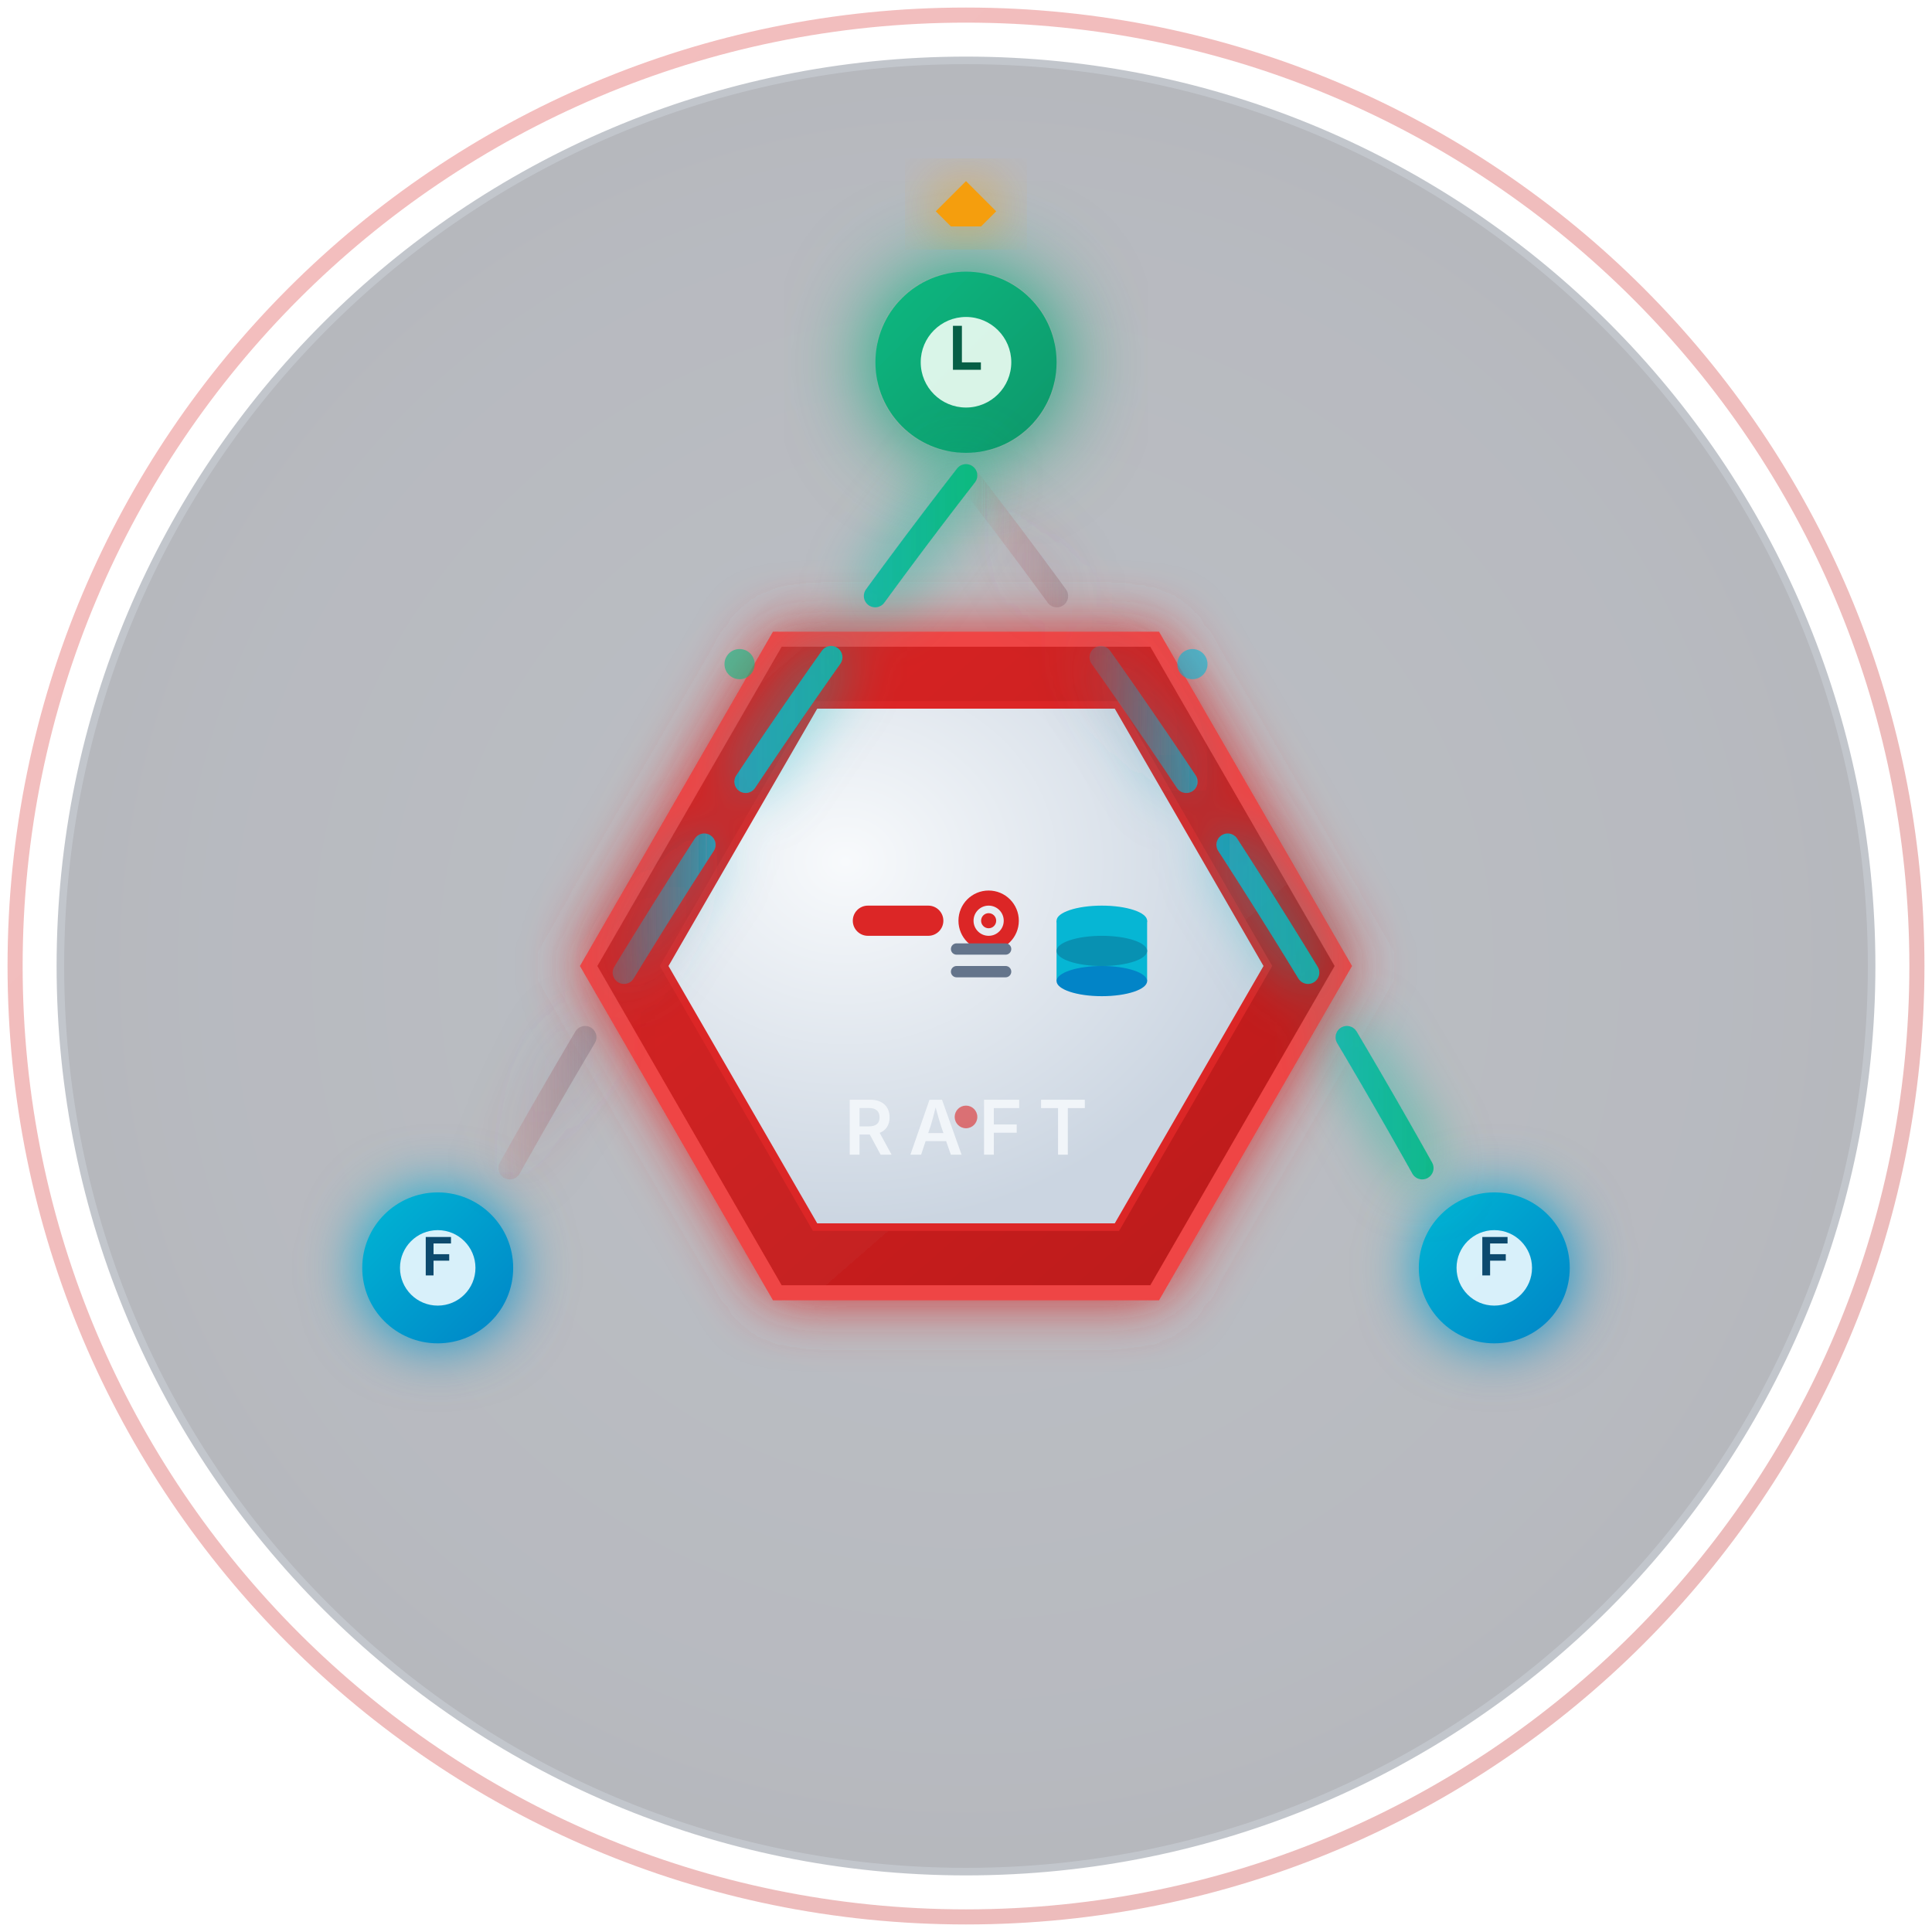
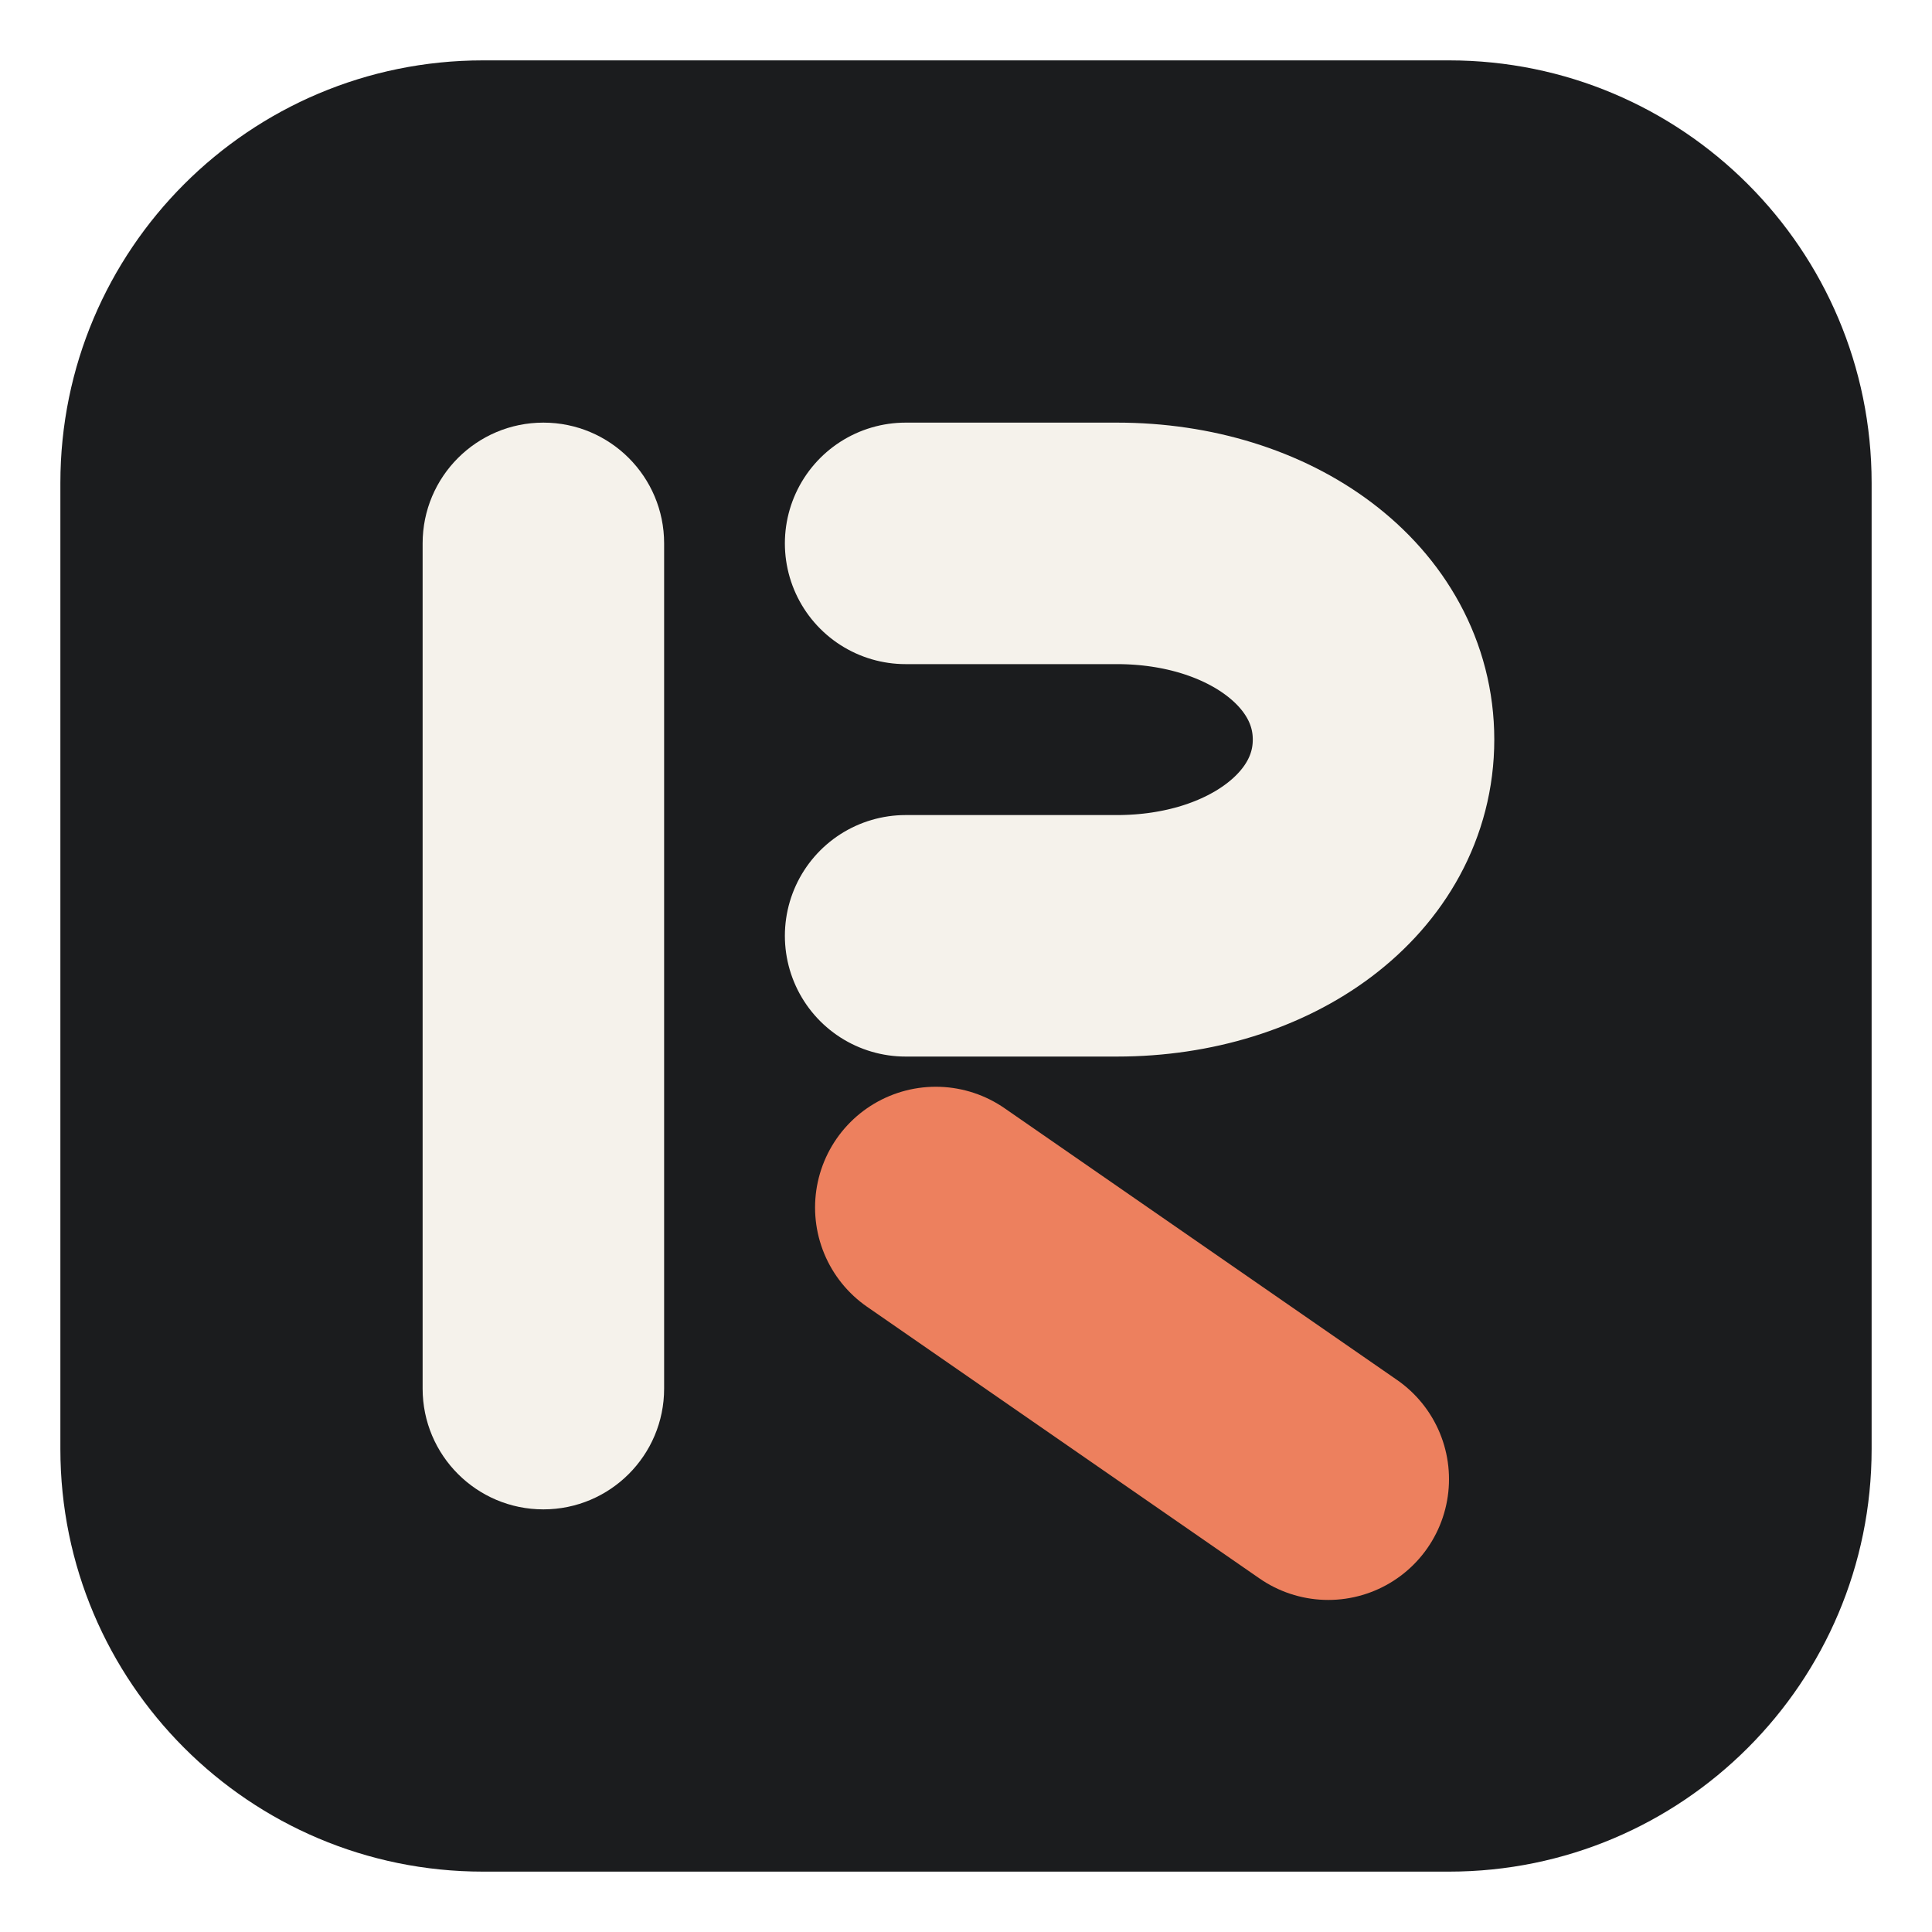
- <svg xmlns="http://www.w3.org/2000/svg" width="256" height="256" viewBox="0 0 256 256" font-family="Inter, system-ui, -apple-system, sans-serif">
-   <defs>
-     <linearGradient id="primaryGradient" x1="0%" y1="0%" x2="100%" y2="100%">
-       <stop offset="0%" style="stop-color:#DC2626" />
-       <stop offset="100%" style="stop-color:#B91C1C" />
-     </linearGradient>
-     <linearGradient id="secondaryGradient" x1="0%" y1="0%" x2="100%" y2="100%">
-       <stop offset="0%" style="stop-color:#06B6D4" />
-       <stop offset="100%" style="stop-color:#0284C7" />
-     </linearGradient>
-     <linearGradient id="accentGradient" x1="0%" y1="0%" x2="100%" y2="100%">
-       <stop offset="0%" style="stop-color:#10B981" />
-       <stop offset="100%" style="stop-color:#059669" />
-     </linearGradient>
-     <radialGradient id="centralGradient" cx="50%" cy="50%" r="60%">
-       <stop offset="0%" style="stop-color:#1E293B" />
-       <stop offset="70%" style="stop-color:#0F172A" />
-       <stop offset="100%" style="stop-color:#020617" />
-     </radialGradient>
-     <radialGradient id="kvGradient" cx="30%" cy="30%" r="70%">
-       <stop offset="0%" style="stop-color:#F8FAFC" />
-       <stop offset="100%" style="stop-color:#CBD5E1" />
-     </radialGradient>
-     <filter id="softGlow" x="-50%" y="-50%" width="200%" height="200%">
-       <feGaussianBlur stdDeviation="4" result="coloredBlur" />
-       <feMerge>
-         <feMergeNode in="coloredBlur" />
-         <feMergeNode in="SourceGraphic" />
-       </feMerge>
-     </filter>
-     <filter id="strongGlow" x="-50%" y="-50%" width="200%" height="200%">
-       <feGaussianBlur stdDeviation="6" result="coloredBlur" />
-       <feMerge>
-         <feMergeNode in="coloredBlur" />
-         <feMergeNode in="SourceGraphic" />
-       </feMerge>
-     </filter>
-     <linearGradient id="dataFlow" x1="0%" y1="0%" x2="100%" y2="0%">
-       <stop offset="0%" stop-color="#DC2626" stop-opacity="0" />
-       <stop offset="50%" stop-color="#06B6D4" stop-opacity="0.8" />
-       <stop offset="100%" stop-color="#10B981" stop-opacity="1" />
-     </linearGradient>
-   </defs>
-   <circle cx="128" cy="128" r="120" fill="url(#centralGradient)" stroke="#334155" stroke-width="1" opacity="0.3" />
-   <g transform="translate(128, 128)">
-     <g id="kv-store">
-       <path d="M-50,0 L-25,-43.3 L25,-43.3 L50,0 L25,43.3 L-25,43.3 Z" fill="url(#primaryGradient)" stroke="#EF4444" stroke-width="2" filter="url(#softGlow)" />
-       <path d="M-40,0 L-20,-34.6 L20,-34.6 L40,0 L20,34.6 L-20,34.6 Z" fill="url(#kvGradient)" stroke="#DC2626" stroke-width="1" />
-       <g id="kv-symbol">
-         <g transform="translate(-15, -8)">
-           <rect x="0" y="0" width="12" height="4" rx="2" fill="#DC2626" />
-           <circle cx="18" cy="2" r="3" fill="none" stroke="#DC2626" stroke-width="2" />
-           <circle cx="18" cy="2" r="1" fill="#DC2626" />
-         </g>
-         <g transform="translate(-2, -3)">
-           <rect x="0" y="0" width="8" height="1.5" rx="0.75" fill="#64748B" />
-           <rect x="0" y="3" width="8" height="1.5" rx="0.75" fill="#64748B" />
-         </g>
-         <g transform="translate(12, -8)">
-           <ellipse cx="6" cy="2" rx="6" ry="2" fill="#06B6D4" />
-           <rect x="0" y="2" width="12" height="8" fill="#06B6D4" />
-           <ellipse cx="6" cy="10" rx="6" ry="2" fill="#0284C7" />
-           <ellipse cx="6" cy="6" rx="6" ry="2" fill="#0891B2" />
-         </g>
-       </g>
-       <text x="0" y="25" fill="#F1F5F9" font-size="10" font-weight="600" text-anchor="middle" letter-spacing="2">RAFT</text>
-     </g>
-     <g id="consensus-nodes">
-       <g id="leader" transform="translate(0, -80)">
-         <circle r="12" fill="url(#accentGradient)" filter="url(#strongGlow)">
-           <animate attributeName="r" values="12;14;12" dur="2s" repeatCount="indefinite" />
-         </circle>
-         <circle r="6" fill="#F0FDF4" opacity="0.9" />
-         <text y="1" fill="#065F46" font-size="8" font-weight="bold" text-anchor="middle">L</text>
-         <g transform="translate(0, -18)">
-           <path d="M-4,-2 L0,-6 L4,-2 L2,0 L-2,0 Z" fill="#F59E0B" filter="url(#softGlow)" />
-         </g>
-       </g>
-       <g id="follower1" transform="translate(70, 40)">
-         <circle r="10" fill="url(#secondaryGradient)" filter="url(#softGlow)">
-           <animate attributeName="r" values="10;11;10" dur="2.5s" repeatCount="indefinite" begin="0.5s" />
-         </circle>
-         <circle r="5" fill="#F0F9FF" opacity="0.9" />
-         <text y="1" fill="#0C4A6E" font-size="7" font-weight="bold" text-anchor="middle">F</text>
-       </g>
-       <g id="follower2" transform="translate(-70, 40)">
-         <circle r="10" fill="url(#secondaryGradient)" filter="url(#softGlow)">
-           <animate attributeName="r" values="10;11;10" dur="2.5s" repeatCount="indefinite" begin="1s" />
-         </circle>
-         <circle r="5" fill="#F0F9FF" opacity="0.9" />
-         <text y="1" fill="#0C4A6E" font-size="7" font-weight="bold" text-anchor="middle">F</text>
-       </g>
-     </g>
-     <g id="replication" stroke-linecap="round" stroke-width="3">
-       <path d="M 0,-65 Q 35,-20 65,35" fill="none" stroke="url(#dataFlow)" filter="url(#softGlow)" stroke-dasharray="20 10" stroke-dashoffset="0">
-         <animate attributeName="stroke-dashoffset" values="0;-30" dur="2s" repeatCount="indefinite" />
-       </path>
-       <path d="M 0,-65 Q -35,-20 -65,35" fill="none" stroke="url(#dataFlow)" filter="url(#softGlow)" stroke-dasharray="20 10" stroke-dashoffset="0">
-         <animate attributeName="stroke-dashoffset" values="0;-30" dur="2s" repeatCount="indefinite" begin="0.5s" />
-       </path>
-     </g>
-     <g id="acknowledgments">
-       <circle cx="70" cy="40" r="15" fill="none" stroke="#10B981" stroke-width="2" opacity="0">
-         <animate attributeName="opacity" values="0;0.8;0" dur="0.5s" repeatCount="indefinite" begin="1.5s" />
-         <animate attributeName="r" values="12;18" dur="0.5s" repeatCount="indefinite" begin="1.5s" />
-       </circle>
-       <circle cx="-70" cy="40" r="15" fill="none" stroke="#10B981" stroke-width="2" opacity="0">
-         <animate attributeName="opacity" values="0;0.8;0" dur="0.5s" repeatCount="indefinite" begin="2s" />
-         <animate attributeName="r" values="12;18" dur="0.5s" repeatCount="indefinite" begin="2s" />
-       </circle>
-     </g>
-     <g id="data-particles" opacity="0.6">
-       <circle cx="30" cy="-40" r="2" fill="#06B6D4">
-         <animateTransform attributeName="transform" type="translate" values="0,0; 20,20; 0,0" dur="3s" repeatCount="indefinite" />
-         <animate attributeName="opacity" values="0.6;1;0.6" dur="3s" repeatCount="indefinite" />
-       </circle>
-       <circle cx="-30" cy="-40" r="2" fill="#10B981">
-         <animateTransform attributeName="transform" type="translate" values="0,0; -20,20; 0,0" dur="3s" repeatCount="indefinite" begin="1s" />
-         <animate attributeName="opacity" values="0.6;1;0.6" dur="3s" repeatCount="indefinite" begin="1s" />
-       </circle>
-       <circle cx="0" cy="20" r="1.5" fill="#DC2626">
-         <animateTransform attributeName="transform" type="translate" values="0,0; 15,-15; 0,0" dur="4s" repeatCount="indefinite" begin="0.5s" />
-         <animate attributeName="opacity" values="0.6;1;0.6" dur="4s" repeatCount="indefinite" begin="0.5s" />
-       </circle>
-     </g>
-   </g>
-   <circle cx="128" cy="128" r="126" fill="none" stroke="url(#primaryGradient)" stroke-width="2" opacity="0.3" />
+ <svg xmlns="http://www.w3.org/2000/svg" width="512" height="512" viewBox="0 0 512 512" fill="none" role="img" aria-labelledby="title desc">
+   <rect x="16" y="16" width="480" height="480" rx="112" fill="#1B1C1E" />
+   <rect x="112" y="112" width="64" height="288" rx="32" fill="#F5F2EB" />
+   <path d="M240 144H296C334 144 364 166 364 196C364 226 334 248 296 248H240" stroke="#F5F2EB" stroke-width="64" stroke-linecap="round" />
+   <path d="M248 320L352 392" stroke="#ED805E" stroke-width="64" stroke-linecap="round" />
</svg>
